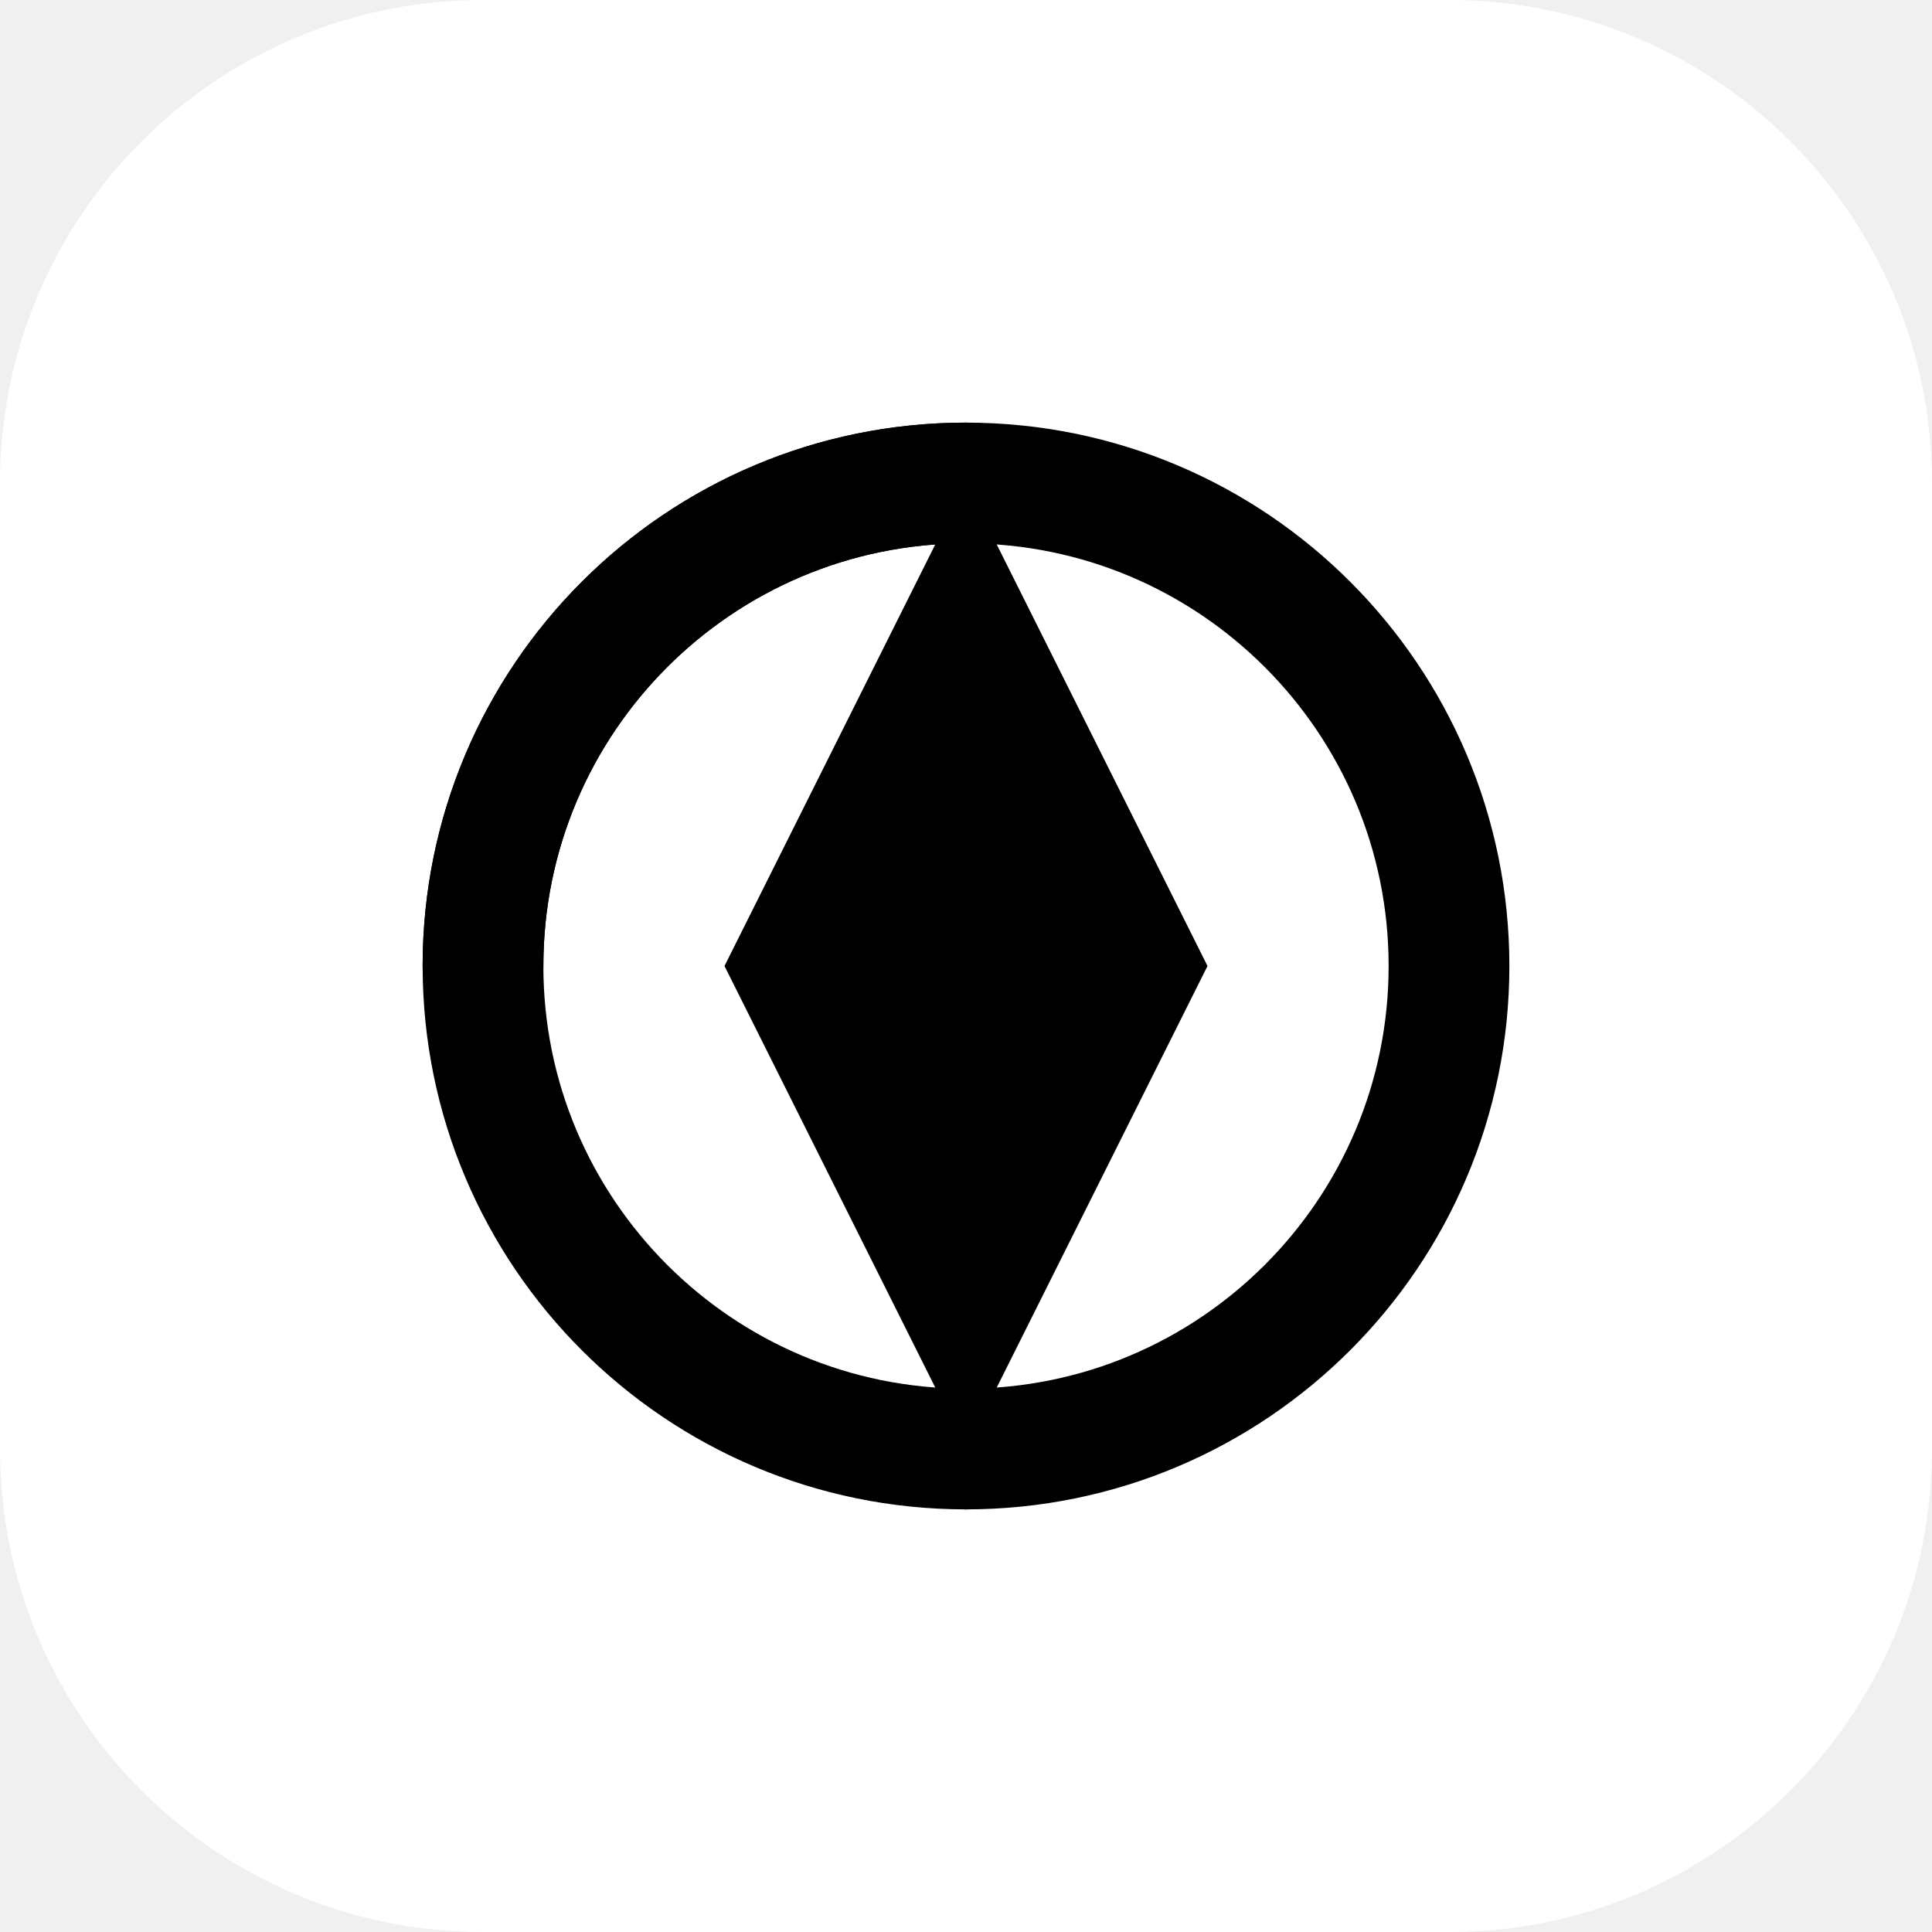
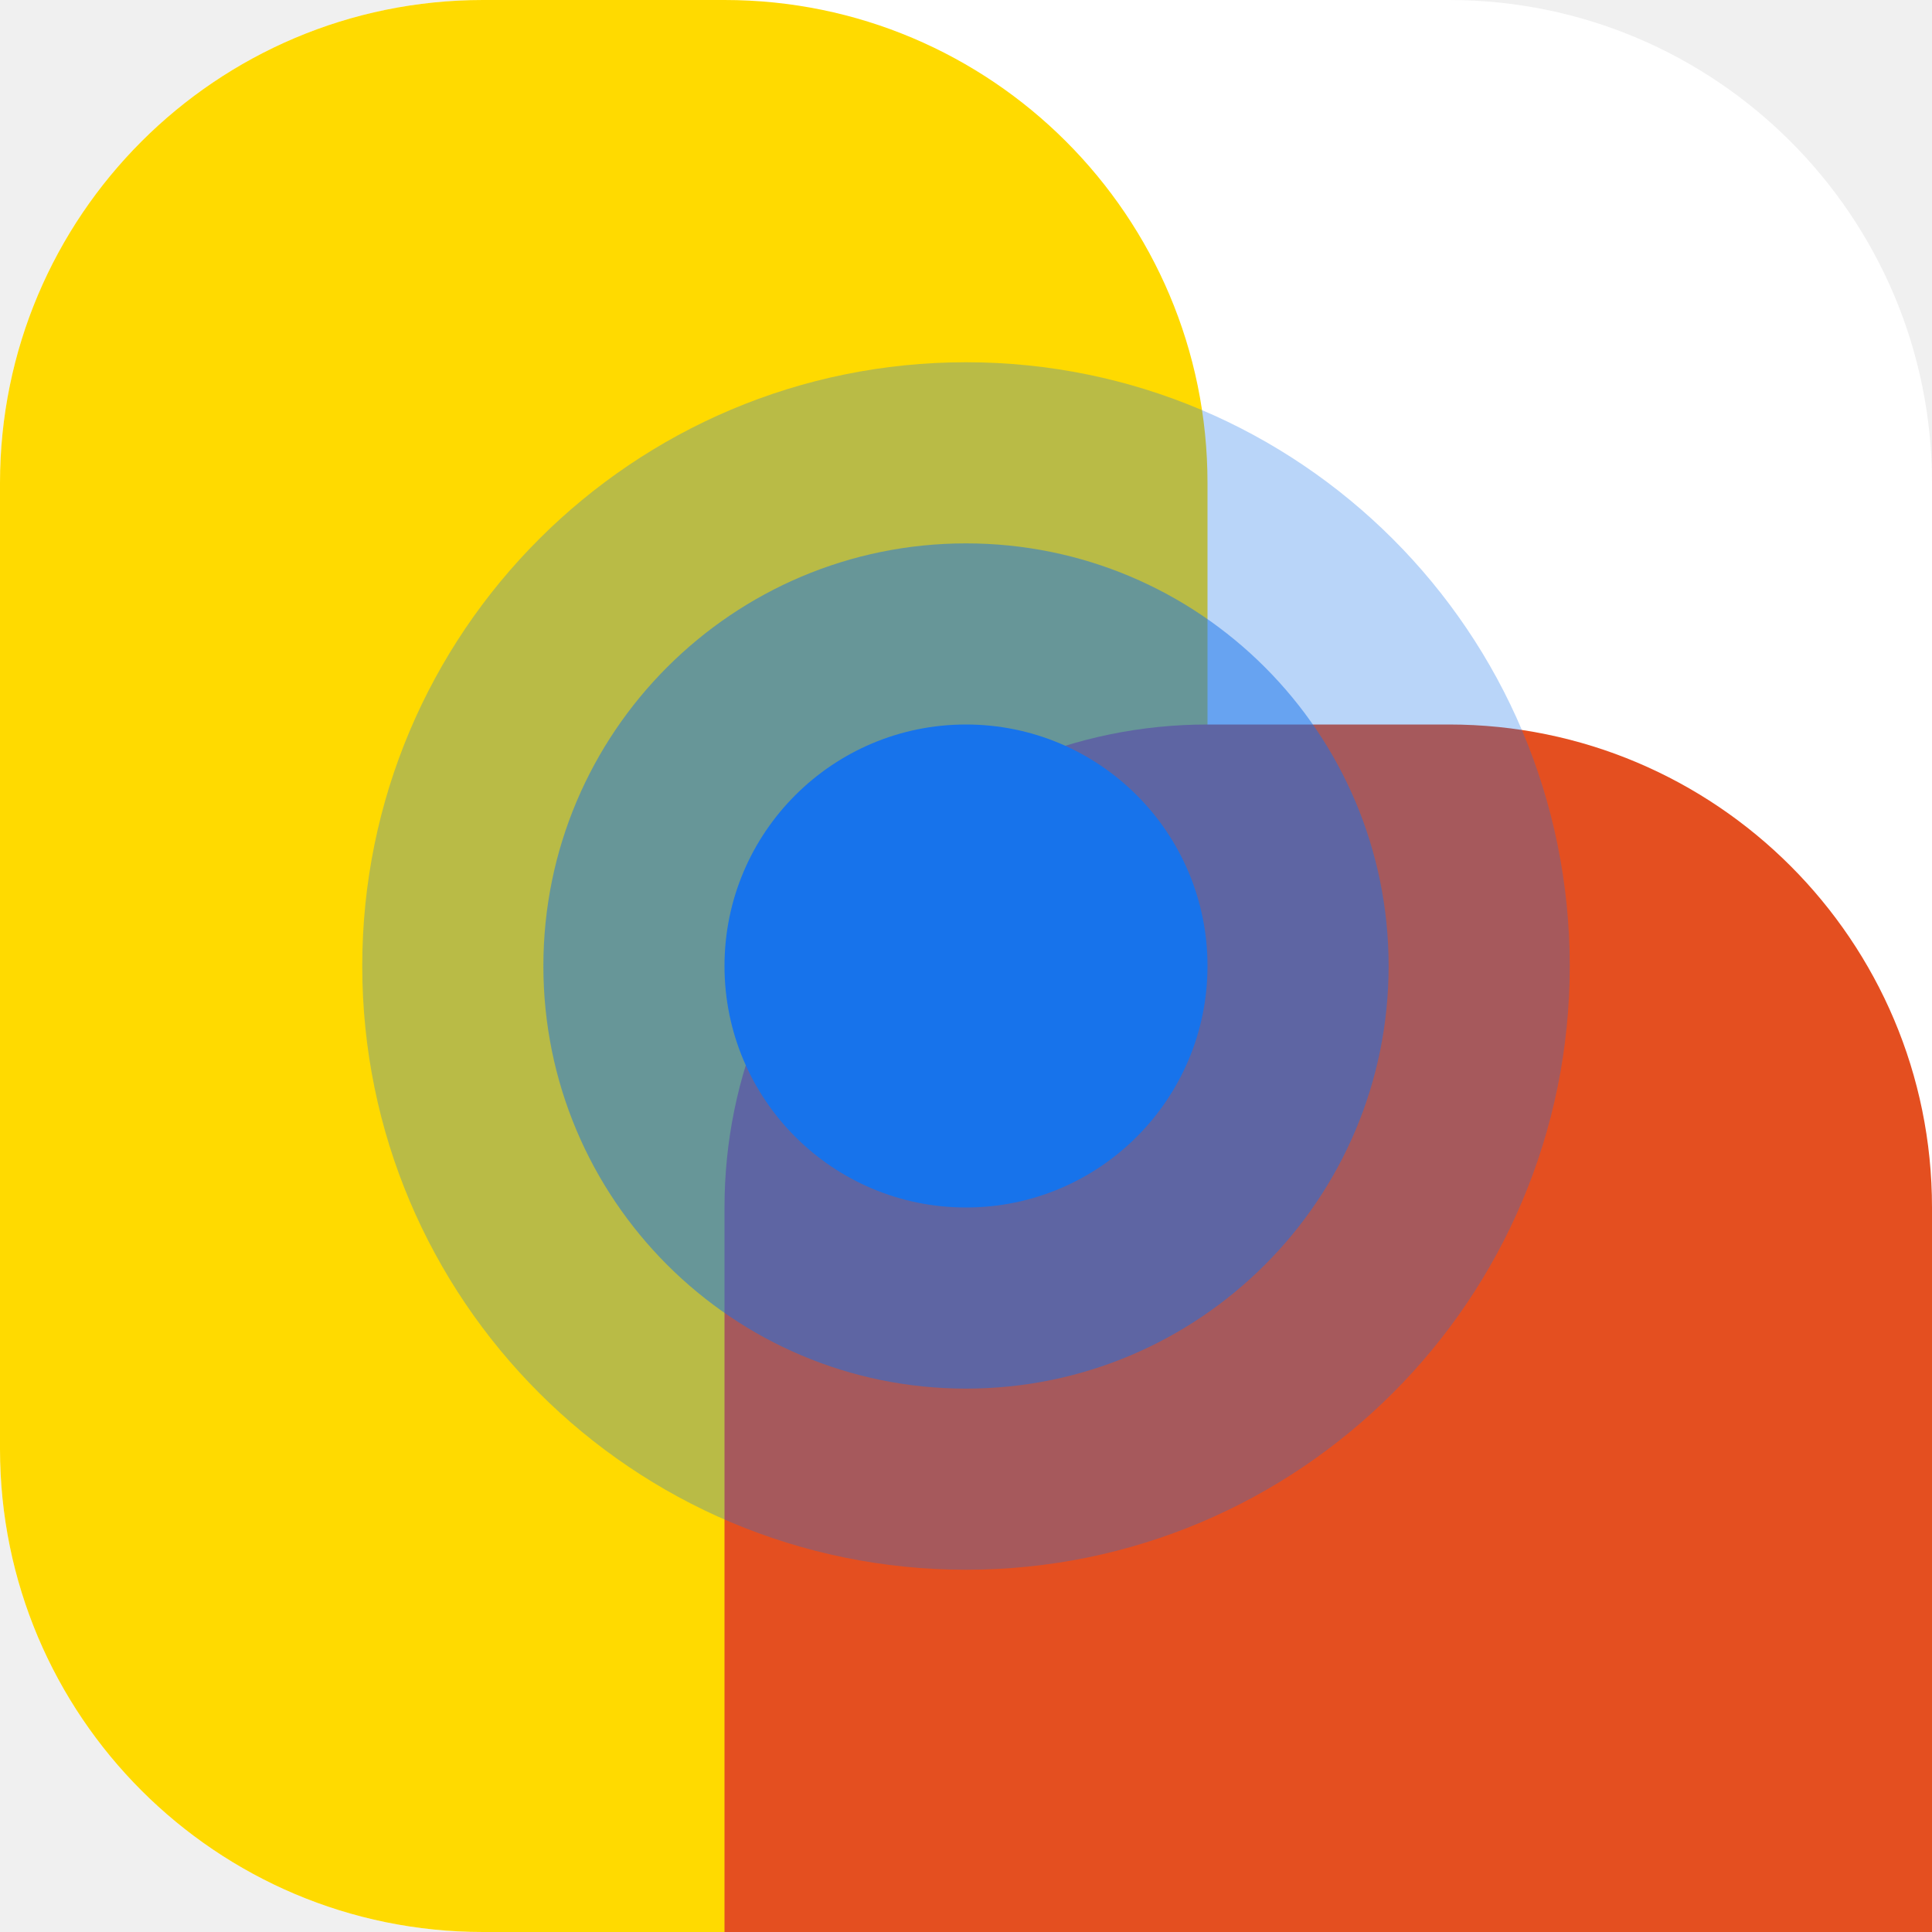
<svg xmlns="http://www.w3.org/2000/svg" width="32" height="32" viewBox="0 0 32 32" fill="none">
  <rect width="32" height="32" rx="8" fill="white" />
-   <path d="M8 16C8 11.582 11.582 8 16 8C20.418 8 24 11.582 24 16C24 20.418 20.418 24 16 24" stroke="black" stroke-width="2" stroke-linecap="round" />
-   <path d="M16 24C11.582 24 8 20.418 8 16C8 11.582 11.582 8 16 8" stroke="black" stroke-width="2" stroke-linecap="round" />
-   <path d="M16 8L20 16L16 24L12 16L16 8Z" fill="black" />
+   <rect width="20" height="32" rx="8" fill="#FFDA00" />
+   <rect width="20" height="32" rx="8" x="12" y="12" fill="#E44F20" />
+   <circle cx="16" cy="16" r="10" fill="#1773EB" fill-opacity="0.3" />
+   <circle cx="16" cy="16" r="7" fill="#1773EB" fill-opacity="0.5" />
+   <circle cx="16" cy="16" r="4" fill="#1773EB" />
</svg>
